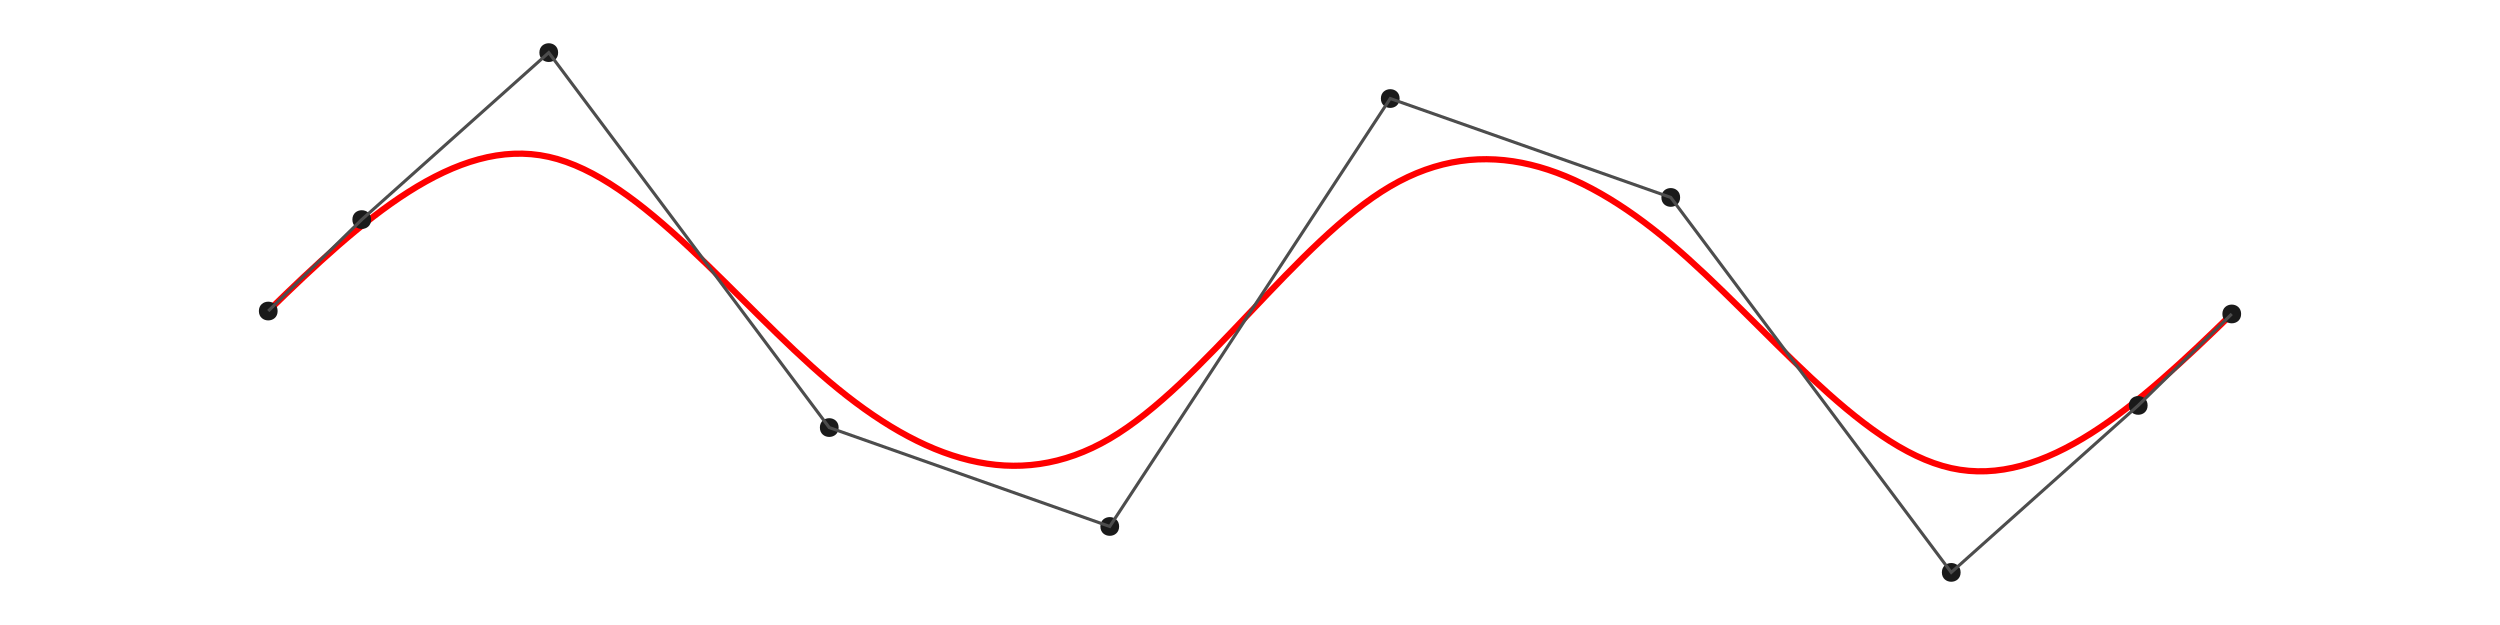
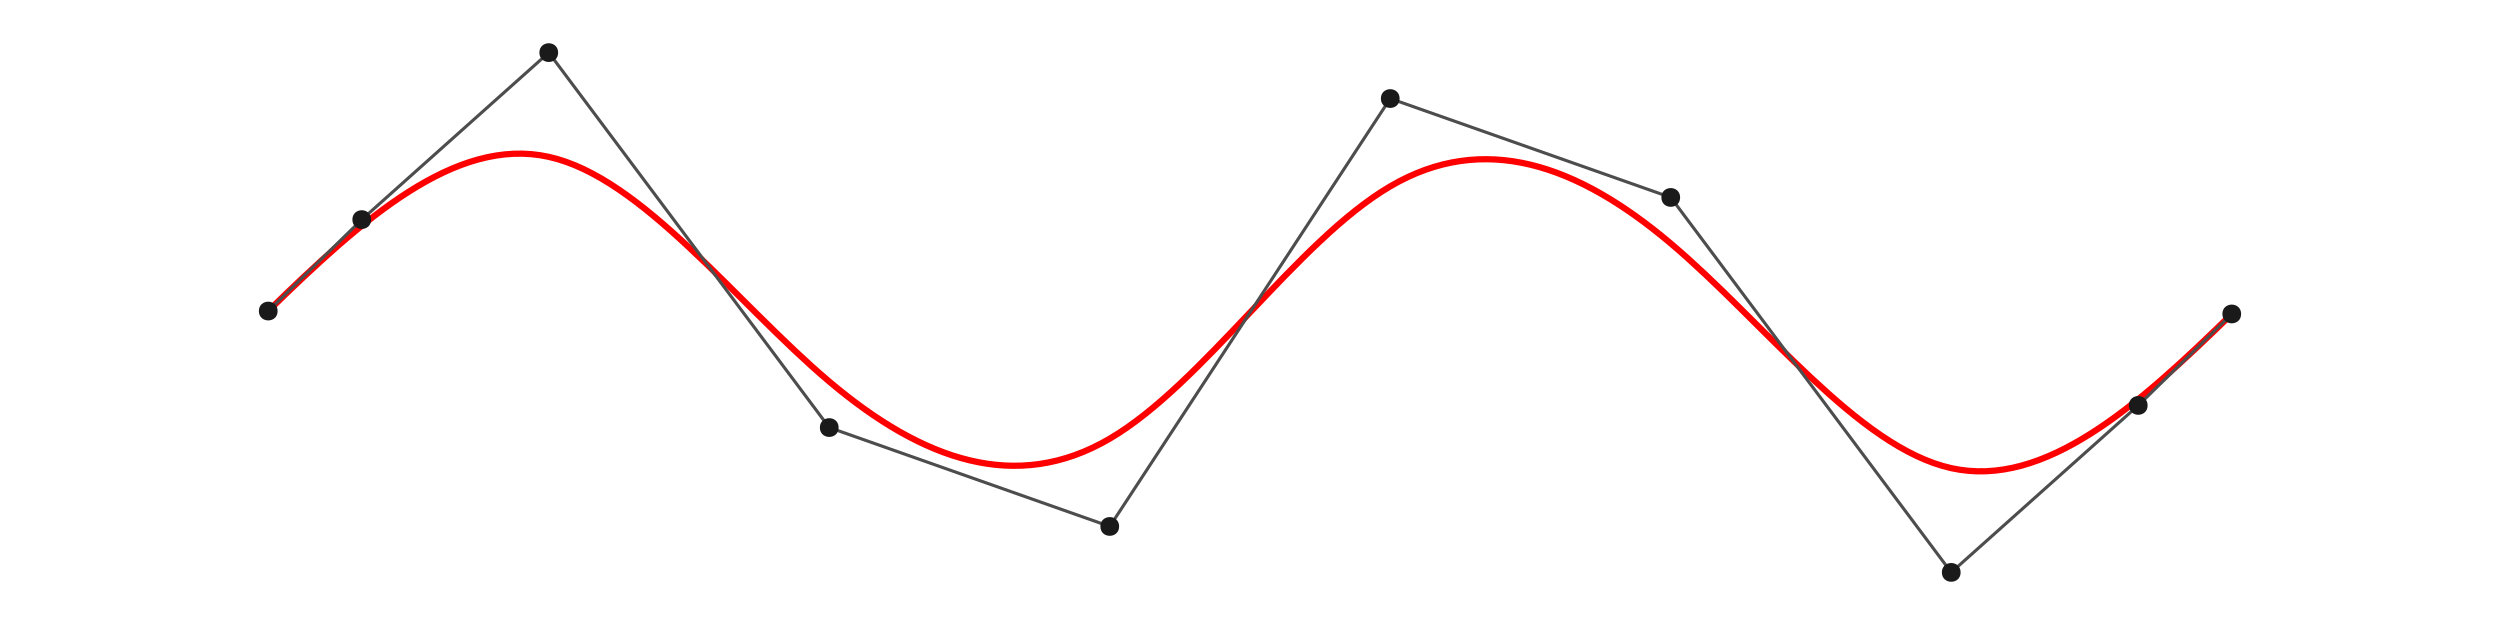
<svg xmlns="http://www.w3.org/2000/svg" width="800pt" height="200pt" viewBox="0 0 800 200" version="1.1">
-   <g id="surface4">
+   <g id="surface11">
+     <rect x="0" y="0" width="800" height="200" style="fill:rgb(100%,100%,100%);fill-opacity:1;stroke:none;" />
    <path style="fill:none;stroke-width:2;stroke-linecap:butt;stroke-linejoin:miter;stroke:rgb(100%,0%,0%);stroke-opacity:1;stroke-miterlimit:10;" d="M 85.84 99.535 C 115.762 70.27 145.68 43.555 175.602 50.191 C 205.52 56.832 235.441 96.828 265.359 122.098 C 295.281 147.371 325.199 157.918 355.121 140.371 C 385.039 122.82 414.961 77.18 444.879 59.629 C 474.801 42.082 504.719 52.629 534.641 77.902 C 564.559 103.172 594.48 143.168 624.398 149.809 C 654.32 156.445 684.238 129.73 714.16 100.465 " />
+     <path style="fill:none;stroke-width:1;stroke-linecap:butt;stroke-linejoin:miter;stroke:rgb(30%,30%,30%);stroke-opacity:1;stroke-miterlimit:10;" d="M 85.84 99.535 L 115.762 70.27 L 175.602 16.836 L 265.359 136.82 L 355.121 168.465 L 444.879 31.535 L 534.641 63.18 L 624.398 183.164 L 684.238 129.73 L 714.16 100.465 " />
    <path style=" stroke:none;fill-rule:nonzero;fill:rgb(10%,10%,10%);fill-opacity:1;" d="M 88.84 99.535 C 88.84 103.535 82.84 103.535 82.84 99.535 C 82.84 95.535 88.84 95.535 88.84 99.535 " />
    <path style=" stroke:none;fill-rule:nonzero;fill:rgb(10%,10%,10%);fill-opacity:1;" d="M 118.762 70.27 C 118.762 74.27 112.762 74.27 112.762 70.27 C 112.762 66.27 118.762 66.27 118.762 70.27 " />
    <path style=" stroke:none;fill-rule:nonzero;fill:rgb(10%,10%,10%);fill-opacity:1;" d="M 178.602 16.836 C 178.602 20.836 172.602 20.836 172.602 16.836 C 172.602 12.836 178.602 12.836 178.602 16.836 " />
    <path style=" stroke:none;fill-rule:nonzero;fill:rgb(10%,10%,10%);fill-opacity:1;" d="M 268.359 136.82 C 268.359 140.82 262.359 140.82 262.359 136.82 C 262.359 132.82 268.359 132.82 268.359 136.82 " />
    <path style=" stroke:none;fill-rule:nonzero;fill:rgb(10%,10%,10%);fill-opacity:1;" d="M 358.121 168.465 C 358.121 172.465 352.121 172.465 352.121 168.465 C 352.121 164.465 358.121 164.465 358.121 168.465 " />
    <path style=" stroke:none;fill-rule:nonzero;fill:rgb(10%,10%,10%);fill-opacity:1;" d="M 447.879 31.535 C 447.879 35.535 441.879 35.535 441.879 31.535 C 441.879 27.535 447.879 27.535 447.879 31.535 " />
    <path style=" stroke:none;fill-rule:nonzero;fill:rgb(10%,10%,10%);fill-opacity:1;" d="M 537.641 63.18 C 537.641 67.18 531.641 67.18 531.641 63.18 C 531.641 59.18 537.641 59.18 537.641 63.18 " />
    <path style=" stroke:none;fill-rule:nonzero;fill:rgb(10%,10%,10%);fill-opacity:1;" d="M 627.398 183.164 C 627.398 187.164 621.398 187.164 621.398 183.164 C 621.398 179.164 627.398 179.164 627.398 183.164 " />
    <path style=" stroke:none;fill-rule:nonzero;fill:rgb(10%,10%,10%);fill-opacity:1;" d="M 687.238 129.73 C 687.238 133.73 681.238 133.73 681.238 129.73 C 681.238 125.73 687.238 125.73 687.238 129.73 " />
    <path style=" stroke:none;fill-rule:nonzero;fill:rgb(10%,10%,10%);fill-opacity:1;" d="M 717.16 100.465 C 717.16 104.465 711.16 104.465 711.16 100.465 C 711.16 96.465 717.16 96.465 717.16 100.465 " />
-     <path style="fill:none;stroke-width:1;stroke-linecap:butt;stroke-linejoin:miter;stroke:rgb(30%,30%,30%);stroke-opacity:1;stroke-miterlimit:10;" d="M 85.84 99.535 L 115.762 70.27 L 175.602 16.836 L 265.359 136.82 L 355.121 168.465 L 444.879 31.535 L 534.641 63.18 L 624.398 183.164 L 684.238 129.73 L 714.16 100.465 " />
  </g>
</svg>
